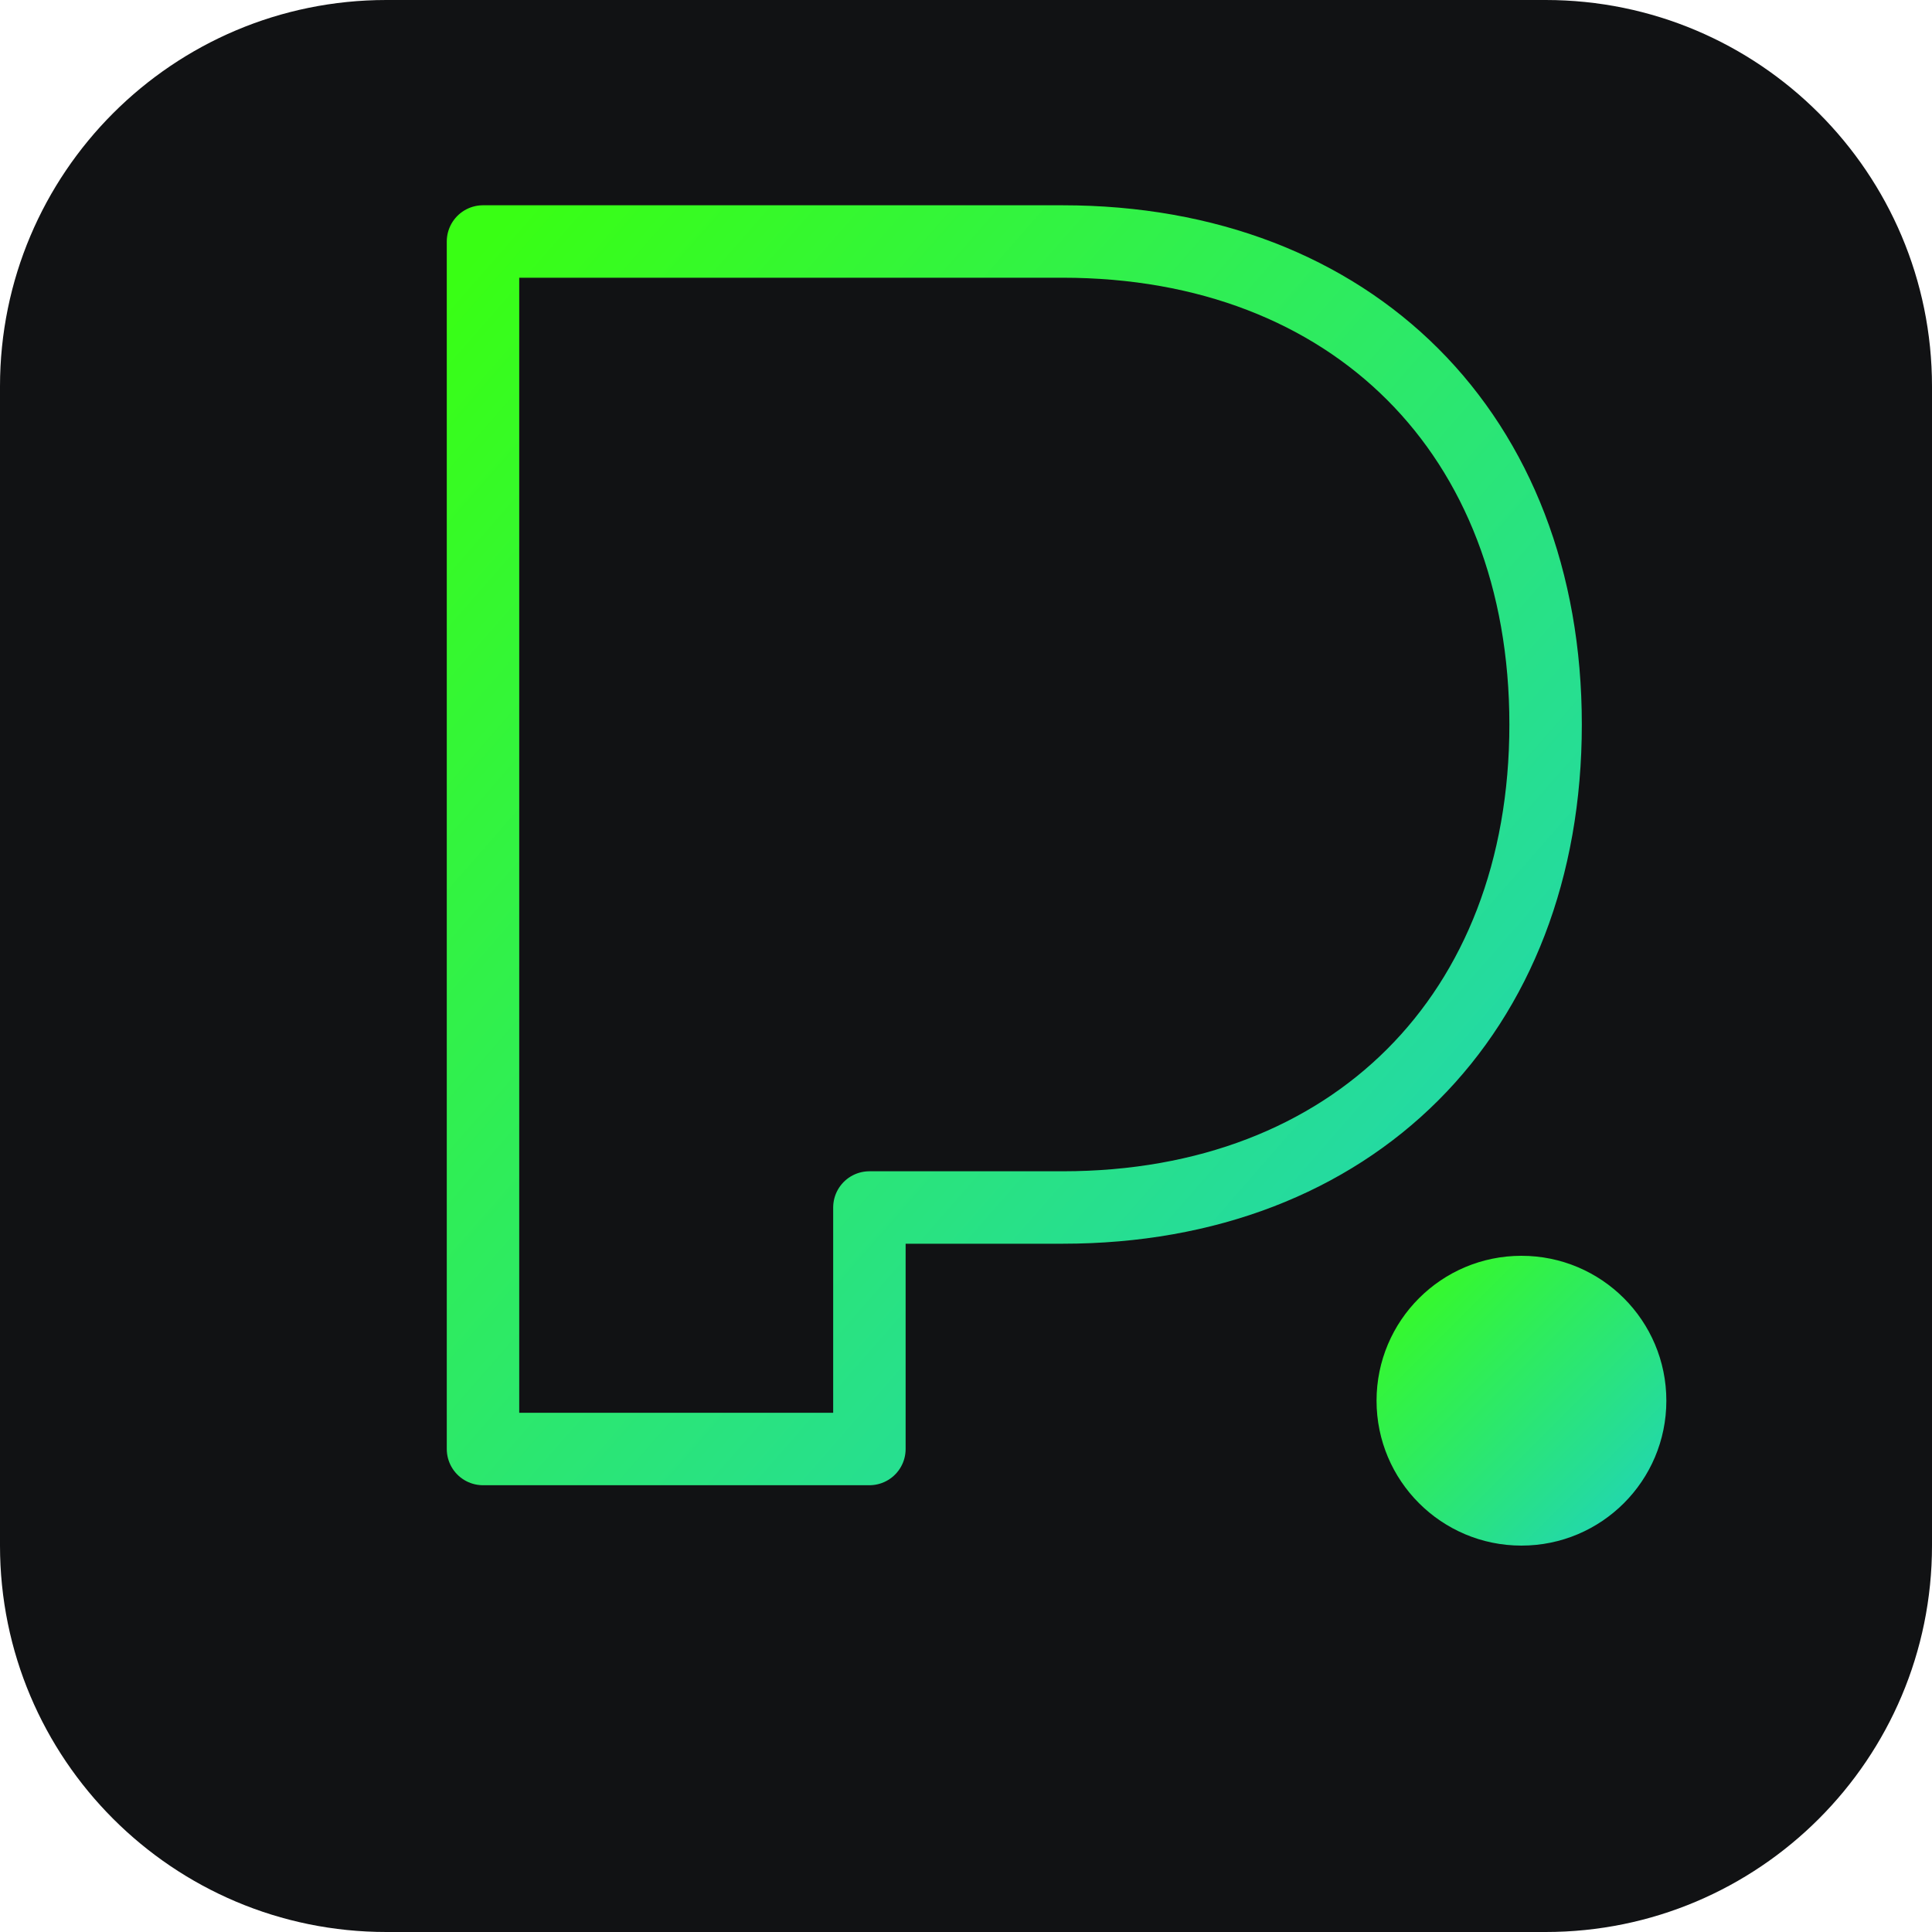
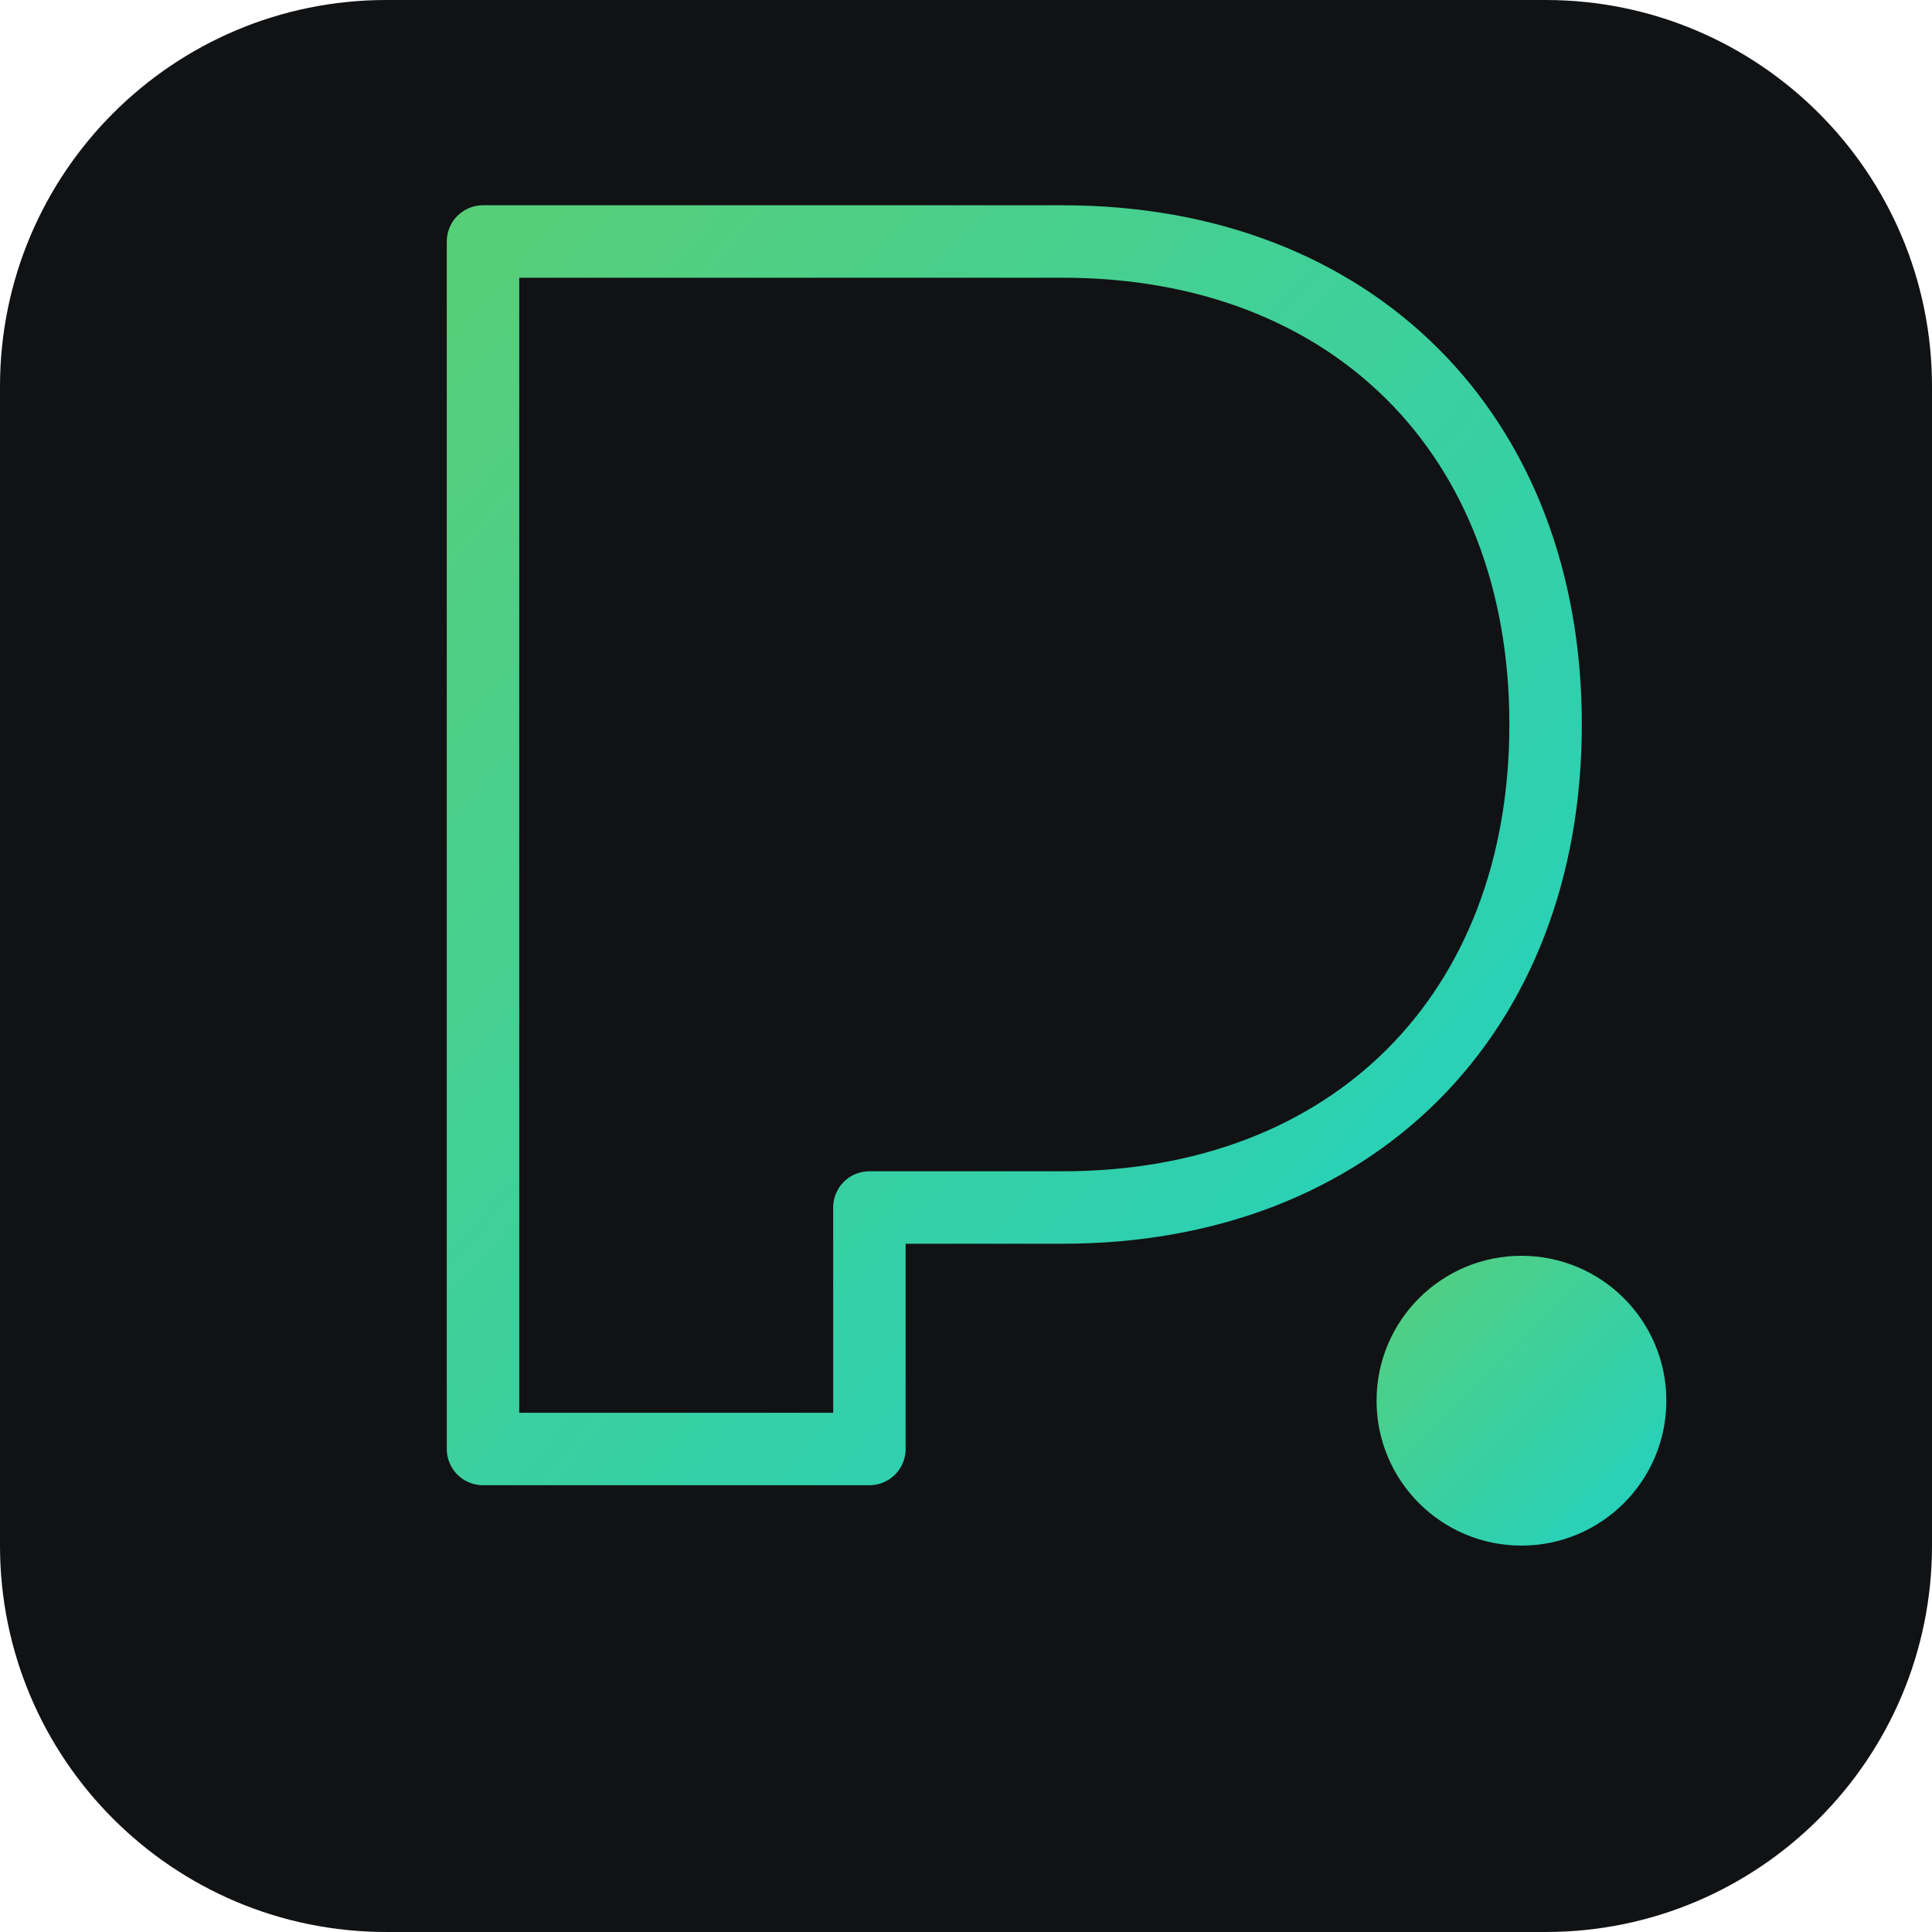
<svg xmlns="http://www.w3.org/2000/svg" viewBox="0 0 80 80" fill="none">
  <defs>
    <linearGradient id="g" x1="0%" y1="0%" x2="100%" y2="100%">
-       <stop offset="0%" stop-color="#39FF14" />
+       <stop offset="0%" stop-color="#57CF79" />
      <stop offset="100%" stop-color="#1FD1C4" />
    </linearGradient>
  </defs>
  <rect width="80" height="80" rx="16" fill="#111214" />
  <path d="M 20 60 L 20 10 L 44 10 C 56 10 64 18 64 30 C 64 42 56 50 44 50 L 36 50 L 36 60 Z" fill="none" stroke="url(#g)" stroke-width="3" stroke-linejoin="round" />
  <circle cx="63" cy="58" r="6" fill="url(#g)" />
</svg>
